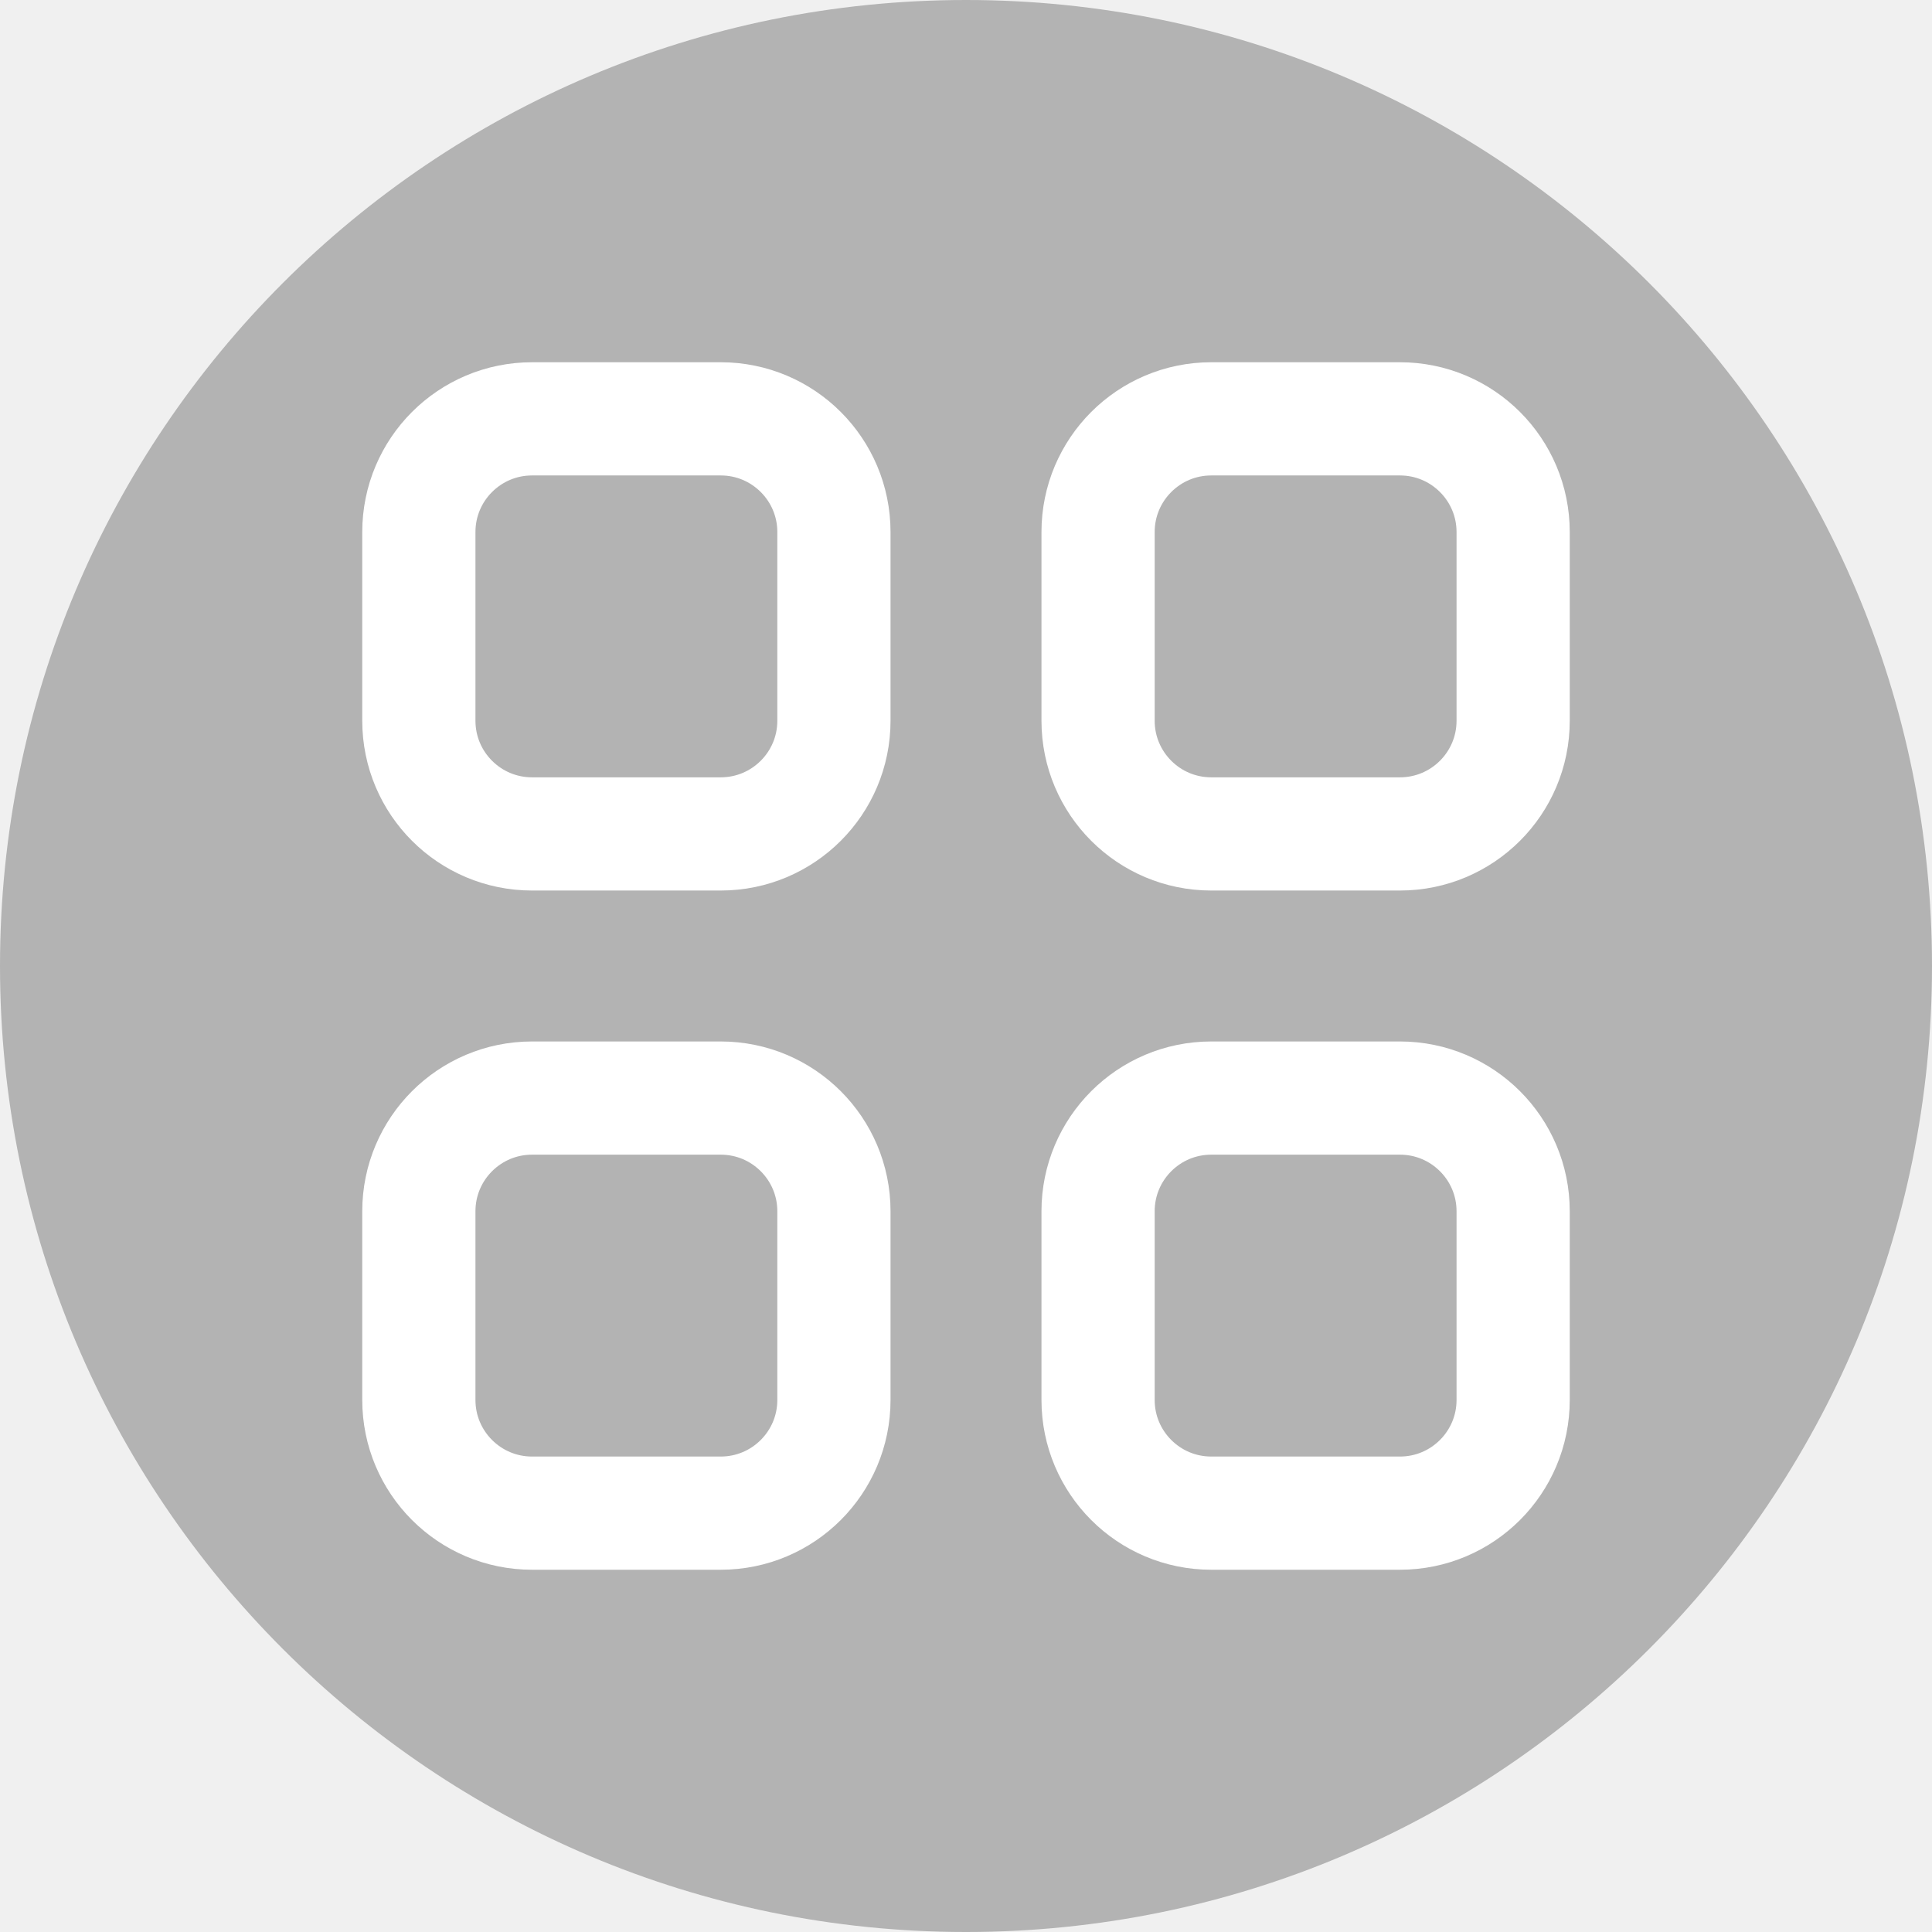
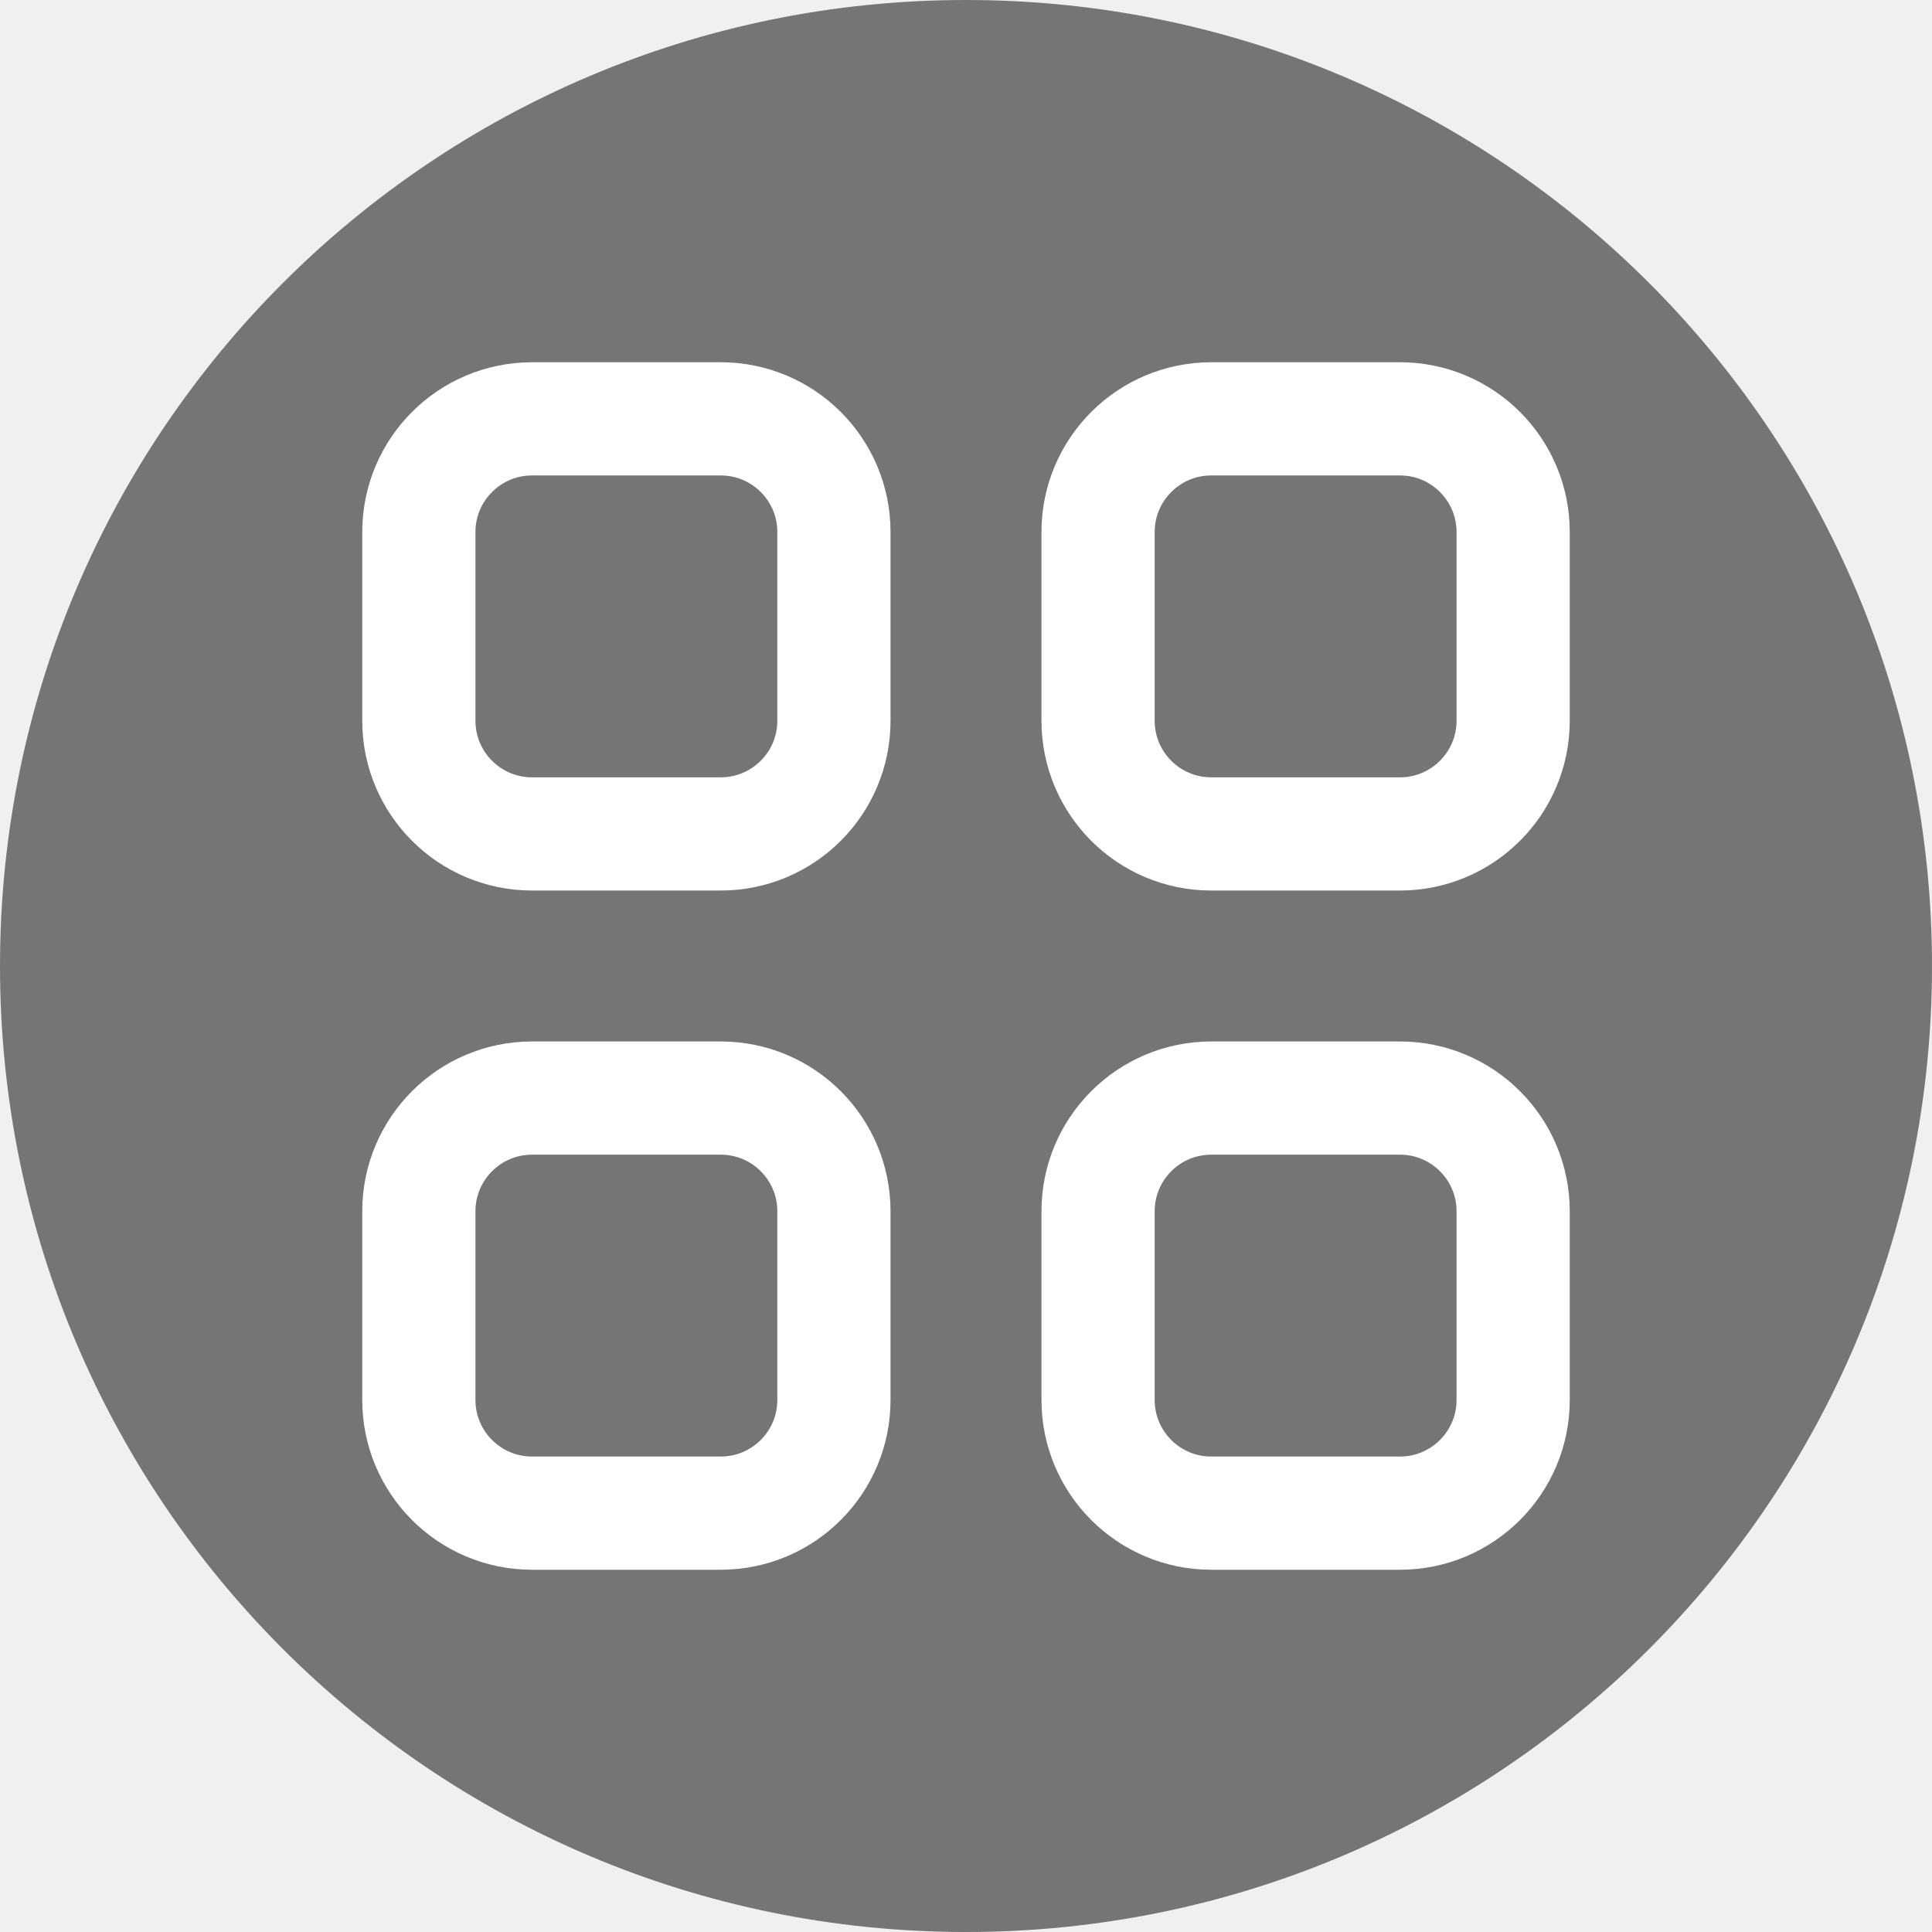
<svg xmlns="http://www.w3.org/2000/svg" width="256" height="256" viewBox="0 0 256 256" id="svg2" version="1.1">
  <defs id="defs4">
    <clipPath clipPathUnits="userSpaceOnUse" id="clipPath4174">
      <circle style="fill:#cc2828;fill-opacity:1;stroke:none;stroke-width:0;stroke-linecap:round;stroke-linejoin:round;stroke-miterlimit:4;stroke-dasharray:none;stroke-opacity:1" id="circle4176" cx="128" cy="924.362" r="128" />
    </clipPath>
    <clipPath clipPathUnits="userSpaceOnUse" id="clipPath4183">
      <circle style="fill:#cc2828;fill-opacity:1;stroke:none;stroke-width:0;stroke-linecap:round;stroke-linejoin:round;stroke-miterlimit:4;stroke-dasharray:none;stroke-opacity:1" id="circle4185" cx="-924.362" cy="128" r="128" transform="matrix(0,-1,1,0,0,0)" />
    </clipPath>
    <clipPath clipPathUnits="userSpaceOnUse" id="clipPath4187">
      <circle style="fill:#cc2828;fill-opacity:1;stroke:none;stroke-width:0;stroke-linecap:round;stroke-linejoin:round;stroke-miterlimit:4;stroke-dasharray:none;stroke-opacity:1" id="circle4189" cx="128" cy="924.362" r="128" />
    </clipPath>
    <clipPath clipPathUnits="userSpaceOnUse" id="clipPath4209">
      <circle style="fill:#cc2828;fill-opacity:1;stroke:none;stroke-width:0;stroke-linecap:round;stroke-linejoin:round;stroke-miterlimit:4;stroke-dasharray:none;stroke-opacity:1" id="circle4211" cx="-924.362" cy="128" r="128" transform="matrix(0,-1,1,0,0,0)" />
    </clipPath>
    <clipPath clipPathUnits="userSpaceOnUse" id="clipPath4213">
      <circle style="fill:#cc2828;fill-opacity:1;stroke:none;stroke-width:0;stroke-linecap:round;stroke-linejoin:round;stroke-miterlimit:4;stroke-dasharray:none;stroke-opacity:1" id="circle4215" cx="128" cy="924.362" r="128" />
    </clipPath>
    <clipPath id="clipPath4381" clipPathUnits="userSpaceOnUse">
      <circle transform="matrix(0.7778034,0.6285076,-0.6285076,0.7778034,0,0)" style="fill:#d83838;fill-opacity:1;stroke:none;stroke-width:0;stroke-linecap:round;stroke-linejoin:round;stroke-miterlimit:4;stroke-dasharray:none;stroke-opacity:1" id="circle4383" cx="686.505" cy="640.498" r="128" />
    </clipPath>
    <clipPath id="clipPath4857" clipPathUnits="userSpaceOnUse">
      <circle style="fill:#68bdff;fill-opacity:1;stroke:none;stroke-width:0;stroke-linecap:round;stroke-linejoin:round;stroke-miterlimit:4;stroke-dasharray:none;stroke-opacity:1" id="circle4859" cx="128" cy="924.362" r="128" />
    </clipPath>
    <clipPath id="clipPath5081" clipPathUnits="userSpaceOnUse">
      <circle transform="scale(-1,1)" r="128" cy="924.362" cx="-127.95" id="circle5083" style="fill:#68bdff;fill-opacity:1;stroke:none;stroke-width:0;stroke-linecap:round;stroke-linejoin:round;stroke-miterlimit:4;stroke-dasharray:none;stroke-opacity:1" />
    </clipPath>
    <clipPath id="clipPath5081-7" clipPathUnits="userSpaceOnUse">
      <circle transform="scale(-1,1)" r="128" cy="924.362" cx="-127.95" id="circle5083-5" style="fill:#68bdff;fill-opacity:1;stroke:none;stroke-width:0;stroke-linecap:round;stroke-linejoin:round;stroke-miterlimit:4;stroke-dasharray:none;stroke-opacity:1" />
    </clipPath>
    <clipPath clipPathUnits="userSpaceOnUse" id="clipPath4286">
      <circle style="fill:#ff7b68;fill-opacity:1;stroke:none;stroke-width:0;stroke-linecap:round;stroke-linejoin:round;stroke-miterlimit:4;stroke-dasharray:none;stroke-opacity:1" id="circle4288" cx="125" cy="927.362" r="128" />
    </clipPath>
    <clipPath clipPathUnits="userSpaceOnUse" id="clipPath4607">
      <circle r="128" cy="924.362" cx="128" id="circle4609" style="fill:#1ce089;fill-opacity:1;stroke:none;stroke-width:6.376;stroke-linecap:round;stroke-linejoin:round;stroke-miterlimit:4;stroke-dasharray:none;stroke-opacity:1" />
    </clipPath>
    <clipPath clipPathUnits="userSpaceOnUse" id="clipPath4192">
      <circle r="128" cy="924.362" cx="136" id="circle4194" style="fill:#1ce089;fill-opacity:1;stroke:none;stroke-width:6.376;stroke-linecap:round;stroke-linejoin:round;stroke-miterlimit:4;stroke-dasharray:none;stroke-opacity:1" />
    </clipPath>
  </defs>
  <g transform="translate(0,-796.3622)" id="layer1">
-     <circle style="fill:#b3b3b3;fill-opacity:1;stroke:none;stroke-width:6.376;stroke-linecap:round;stroke-linejoin:round;stroke-miterlimit:4;stroke-dasharray:none;stroke-opacity:1" id="path4178" cx="128" cy="924.362" r="128" />
+     <circle style="fill:#757575;fill-opacity:1;stroke:none;stroke-width:6.376;stroke-linecap:round;stroke-linejoin:round;stroke-miterlimit:4;stroke-dasharray:none;stroke-opacity:1" id="path4178" cx="128" cy="924.362" r="128" />
    <g id="g4197" transform="translate(-4.5,9.499977)">
      <rect ry="15" y="932.362" x="150" height="55" width="55" id="rect4181" style="fill:none;fill-opacity:1;stroke:#ffffff;stroke-width:15;stroke-miterlimit:4;stroke-dasharray:none;stroke-opacity:1" />
      <rect style="fill:none;fill-opacity:1;stroke:#ffffff;stroke-width:15;stroke-miterlimit:4;stroke-dasharray:none;stroke-opacity:1" id="rect4183" width="55" height="55" x="60" y="932.362" ry="15" />
      <rect ry="15" y="842.362" x="150" height="55" width="55" id="rect4185" style="fill:none;fill-opacity:1;stroke:#ffffff;stroke-width:15;stroke-miterlimit:4;stroke-dasharray:none;stroke-opacity:1" />
      <rect style="fill:none;fill-opacity:1;stroke:#ffffff;stroke-width:15;stroke-miterlimit:4;stroke-dasharray:none;stroke-opacity:1" id="rect4187" width="55" height="55" x="60" y="842.362" ry="15" />
    </g>
  </g>
</svg>
